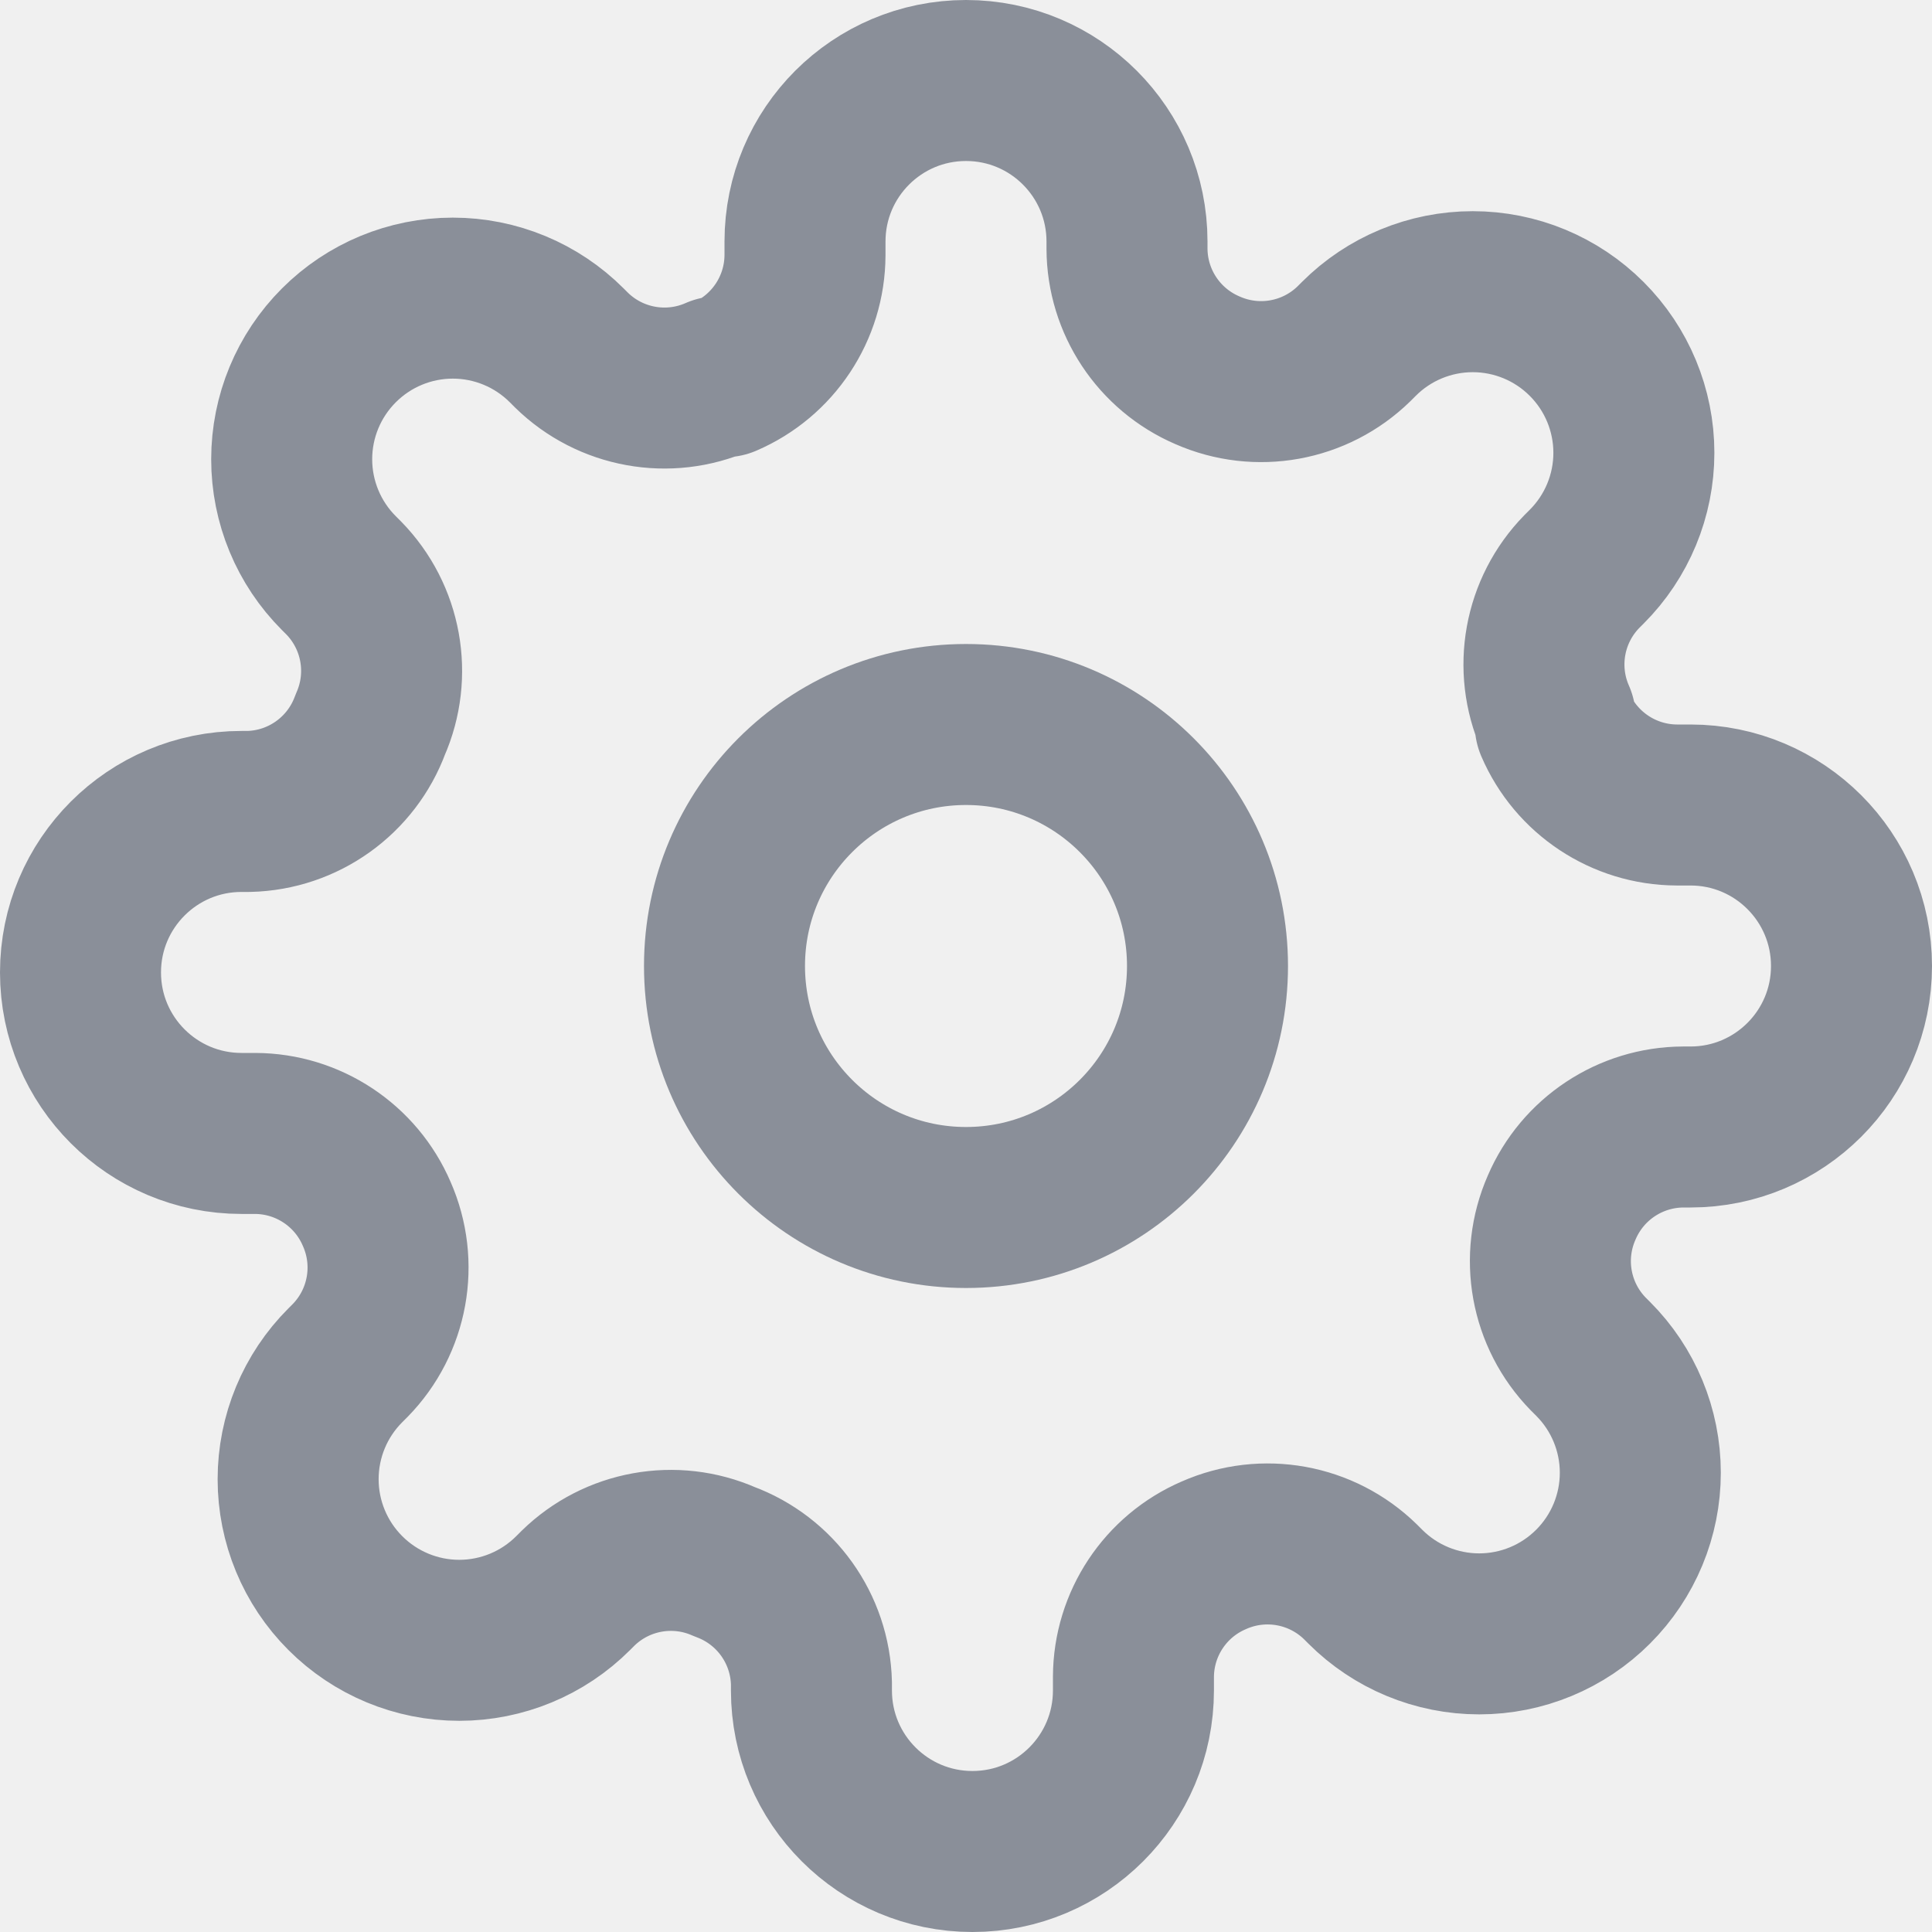
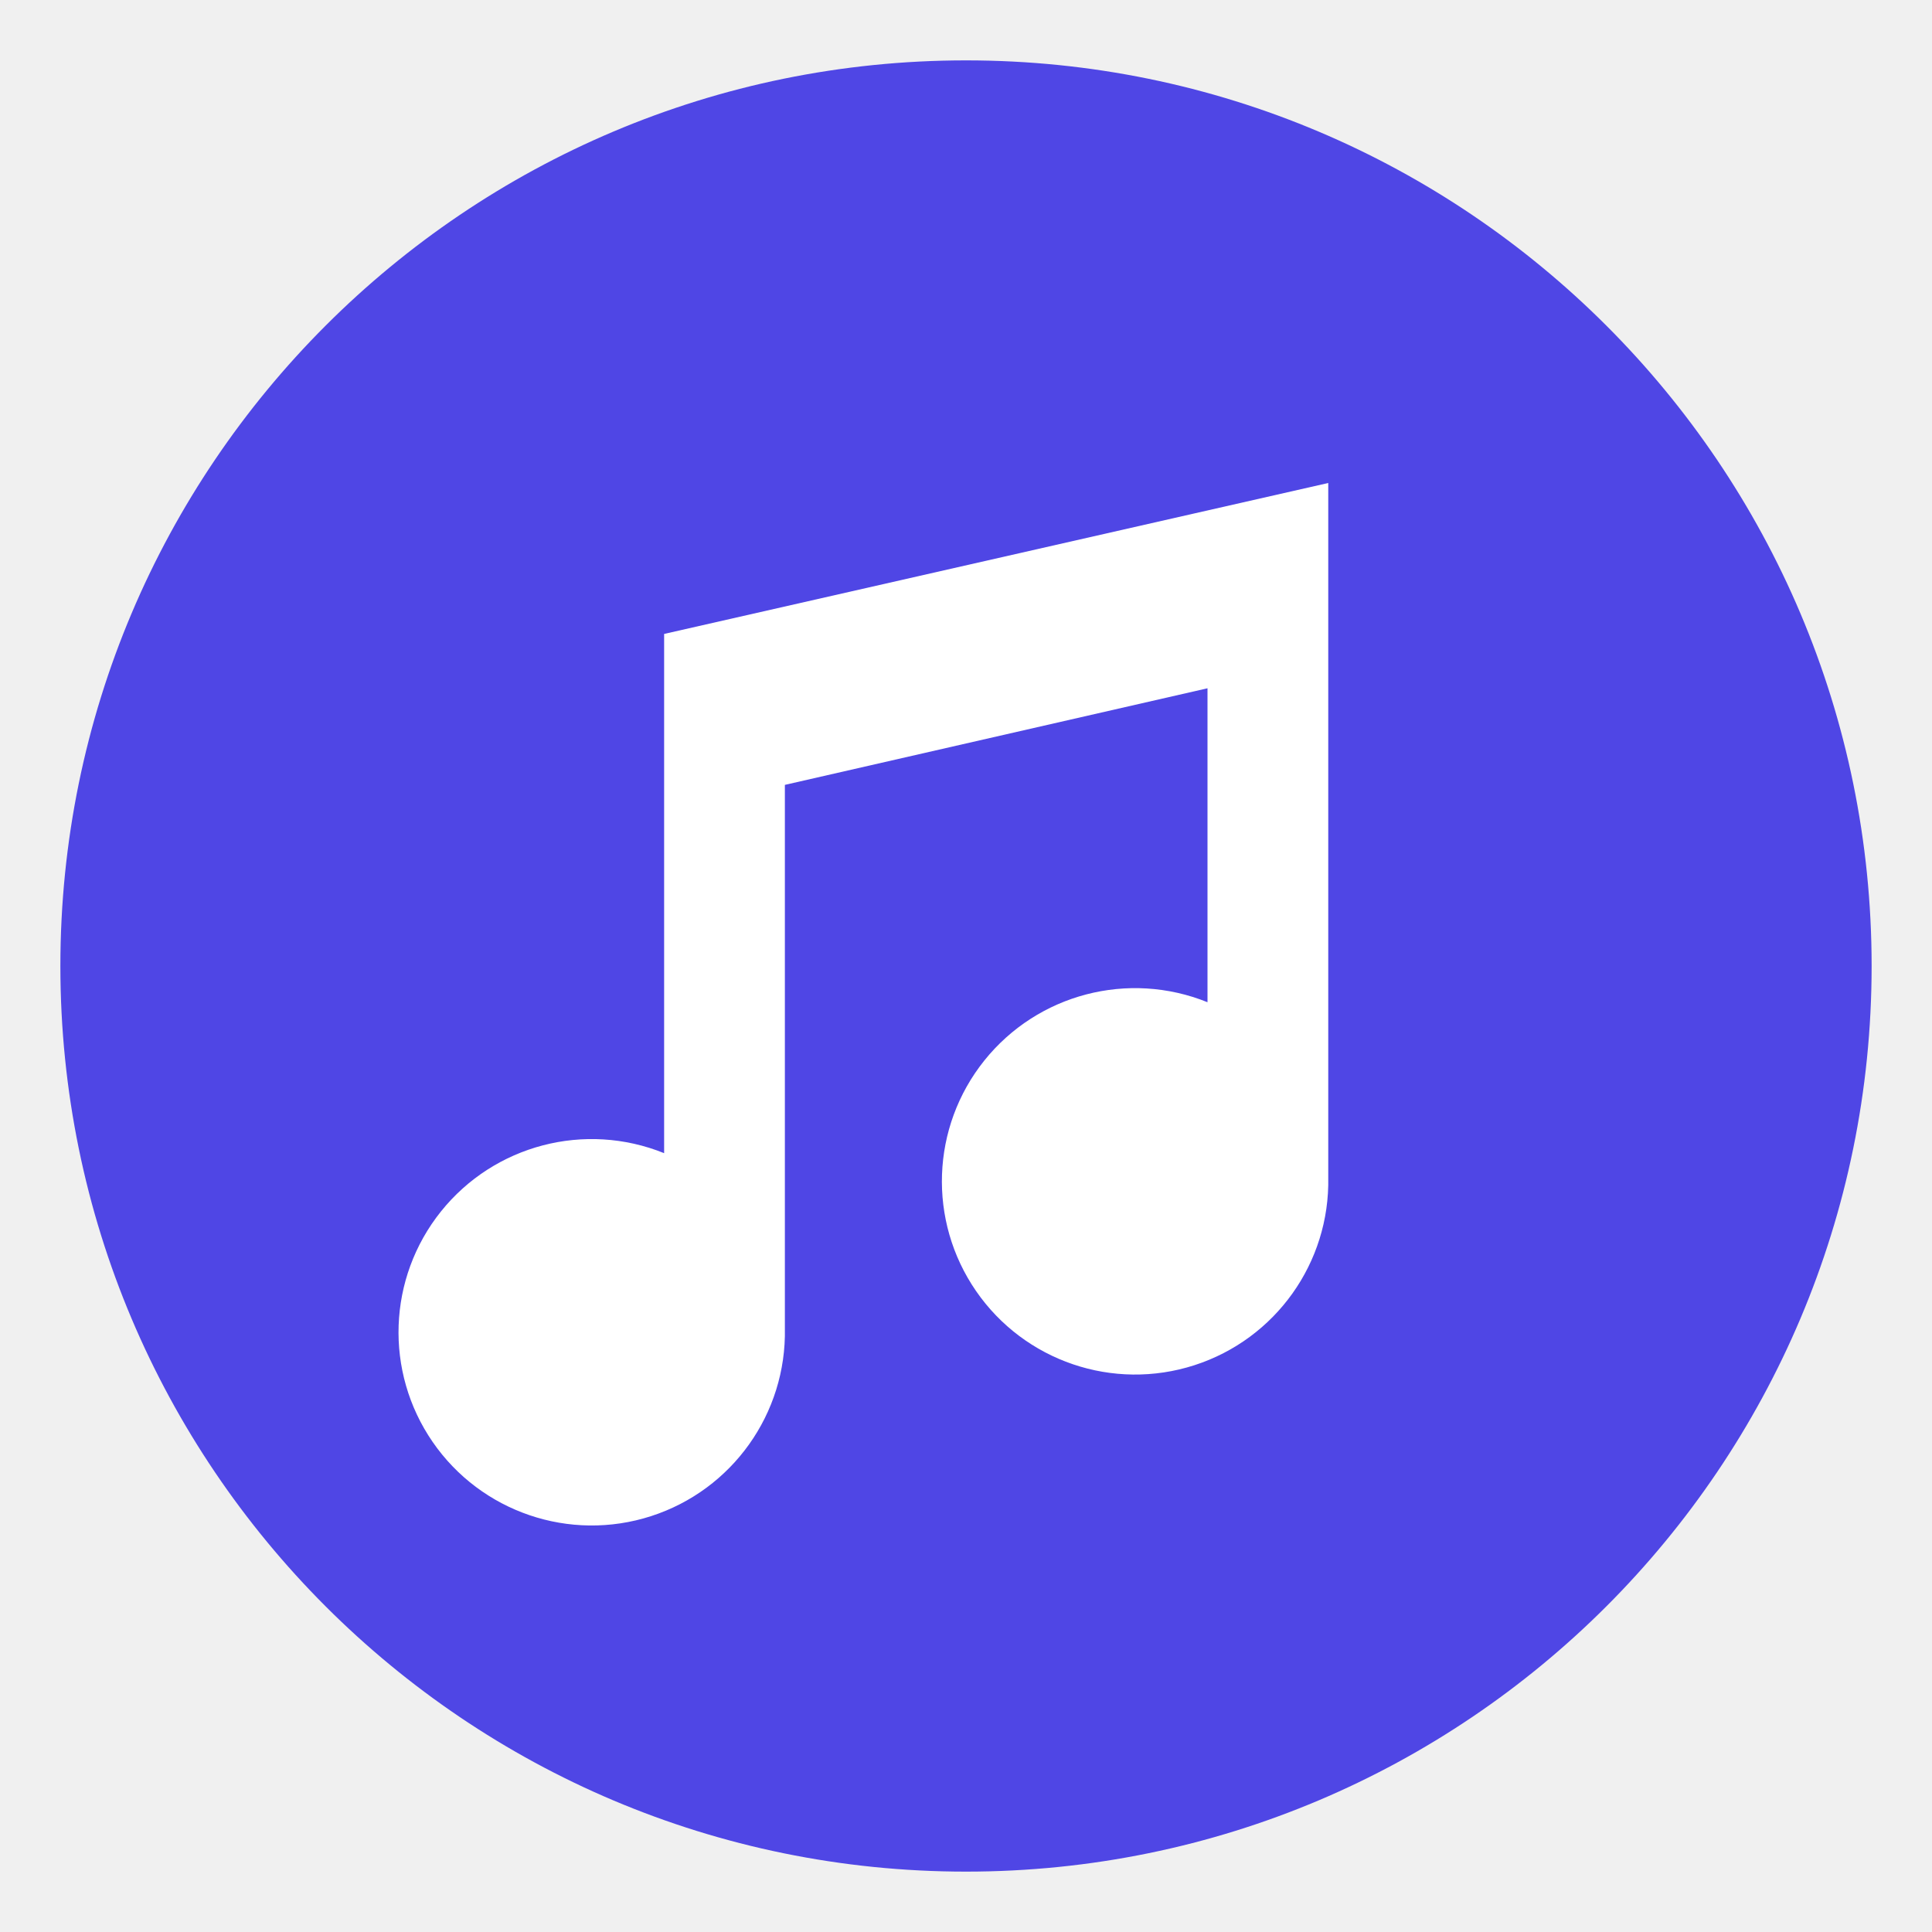
- <svg xmlns="http://www.w3.org/2000/svg" viewBox="0 0 24 24" fill="none" stroke="#8a8f99" stroke-width="2" stroke-linecap="round" stroke-linejoin="round">
-   <circle cx="12" cy="12" r="3" />
-   <path d="M19.4 15a1.65 1.65 0 0 0 .33 1.82l.06.06a2 2 0 0 1 0 2.83 2 2 0 0 1-2.83 0l-.06-.06a1.65 1.65 0 0 0-1.82-.33 1.65 1.65 0 0 0-1 1.51V21a2 2 0 0 1-2 2 2 2 0 0 1-2-2v-.09A1.65 1.65 0 0 0 9 19.4a1.65 1.65 0 0 0-1.82.33l-.06.06a2 2 0 0 1-2.83 0 2 2 0 0 1 0-2.83l.06-.06a1.65 1.65 0 0 0 .33-1.82 1.65 1.65 0 0 0-1.51-1H3a2 2 0 0 1-2-2 2 2 0 0 1 2-2h.09A1.65 1.65 0 0 0 4.6 9a1.65 1.65 0 0 0-.33-1.82l-.06-.06a2 2 0 0 1 0-2.83 2 2 0 0 1 2.83 0l.06.06a1.65 1.65 0 0 0 1.82.33H9a1.65 1.65 0 0 0 1-1.51V3a2 2 0 0 1 2-2 2 2 0 0 1 2 2v.09a1.65 1.65 0 0 0 1 1.51 1.65 1.65 0 0 0 1.82-.33l.06-.06a2 2 0 0 1 2.83 0 2 2 0 0 1 0 2.83l-.06.06a1.65 1.65 0 0 0-.33 1.82V9a1.65 1.65 0 0 0 1.51 1H21a2 2 0 0 1 2 2 2 2 0 0 1-2 2h-.09a1.65 1.65 0 0 0-1.51 1z" />
+ <svg xmlns="http://www.w3.org/2000/svg" viewBox="0 0 32 32">
+   <circle cx="16" cy="16" r="15" fill="#4f46e5" />
+   <path d="M22 8.5v11a3.2 3.2 0 1 1-2-2.9V11.4l-7 1.6v9a3.2 3.2 0 1 1-2-2.9V10.5l11-2.5z" fill="#fff" />
</svg>
